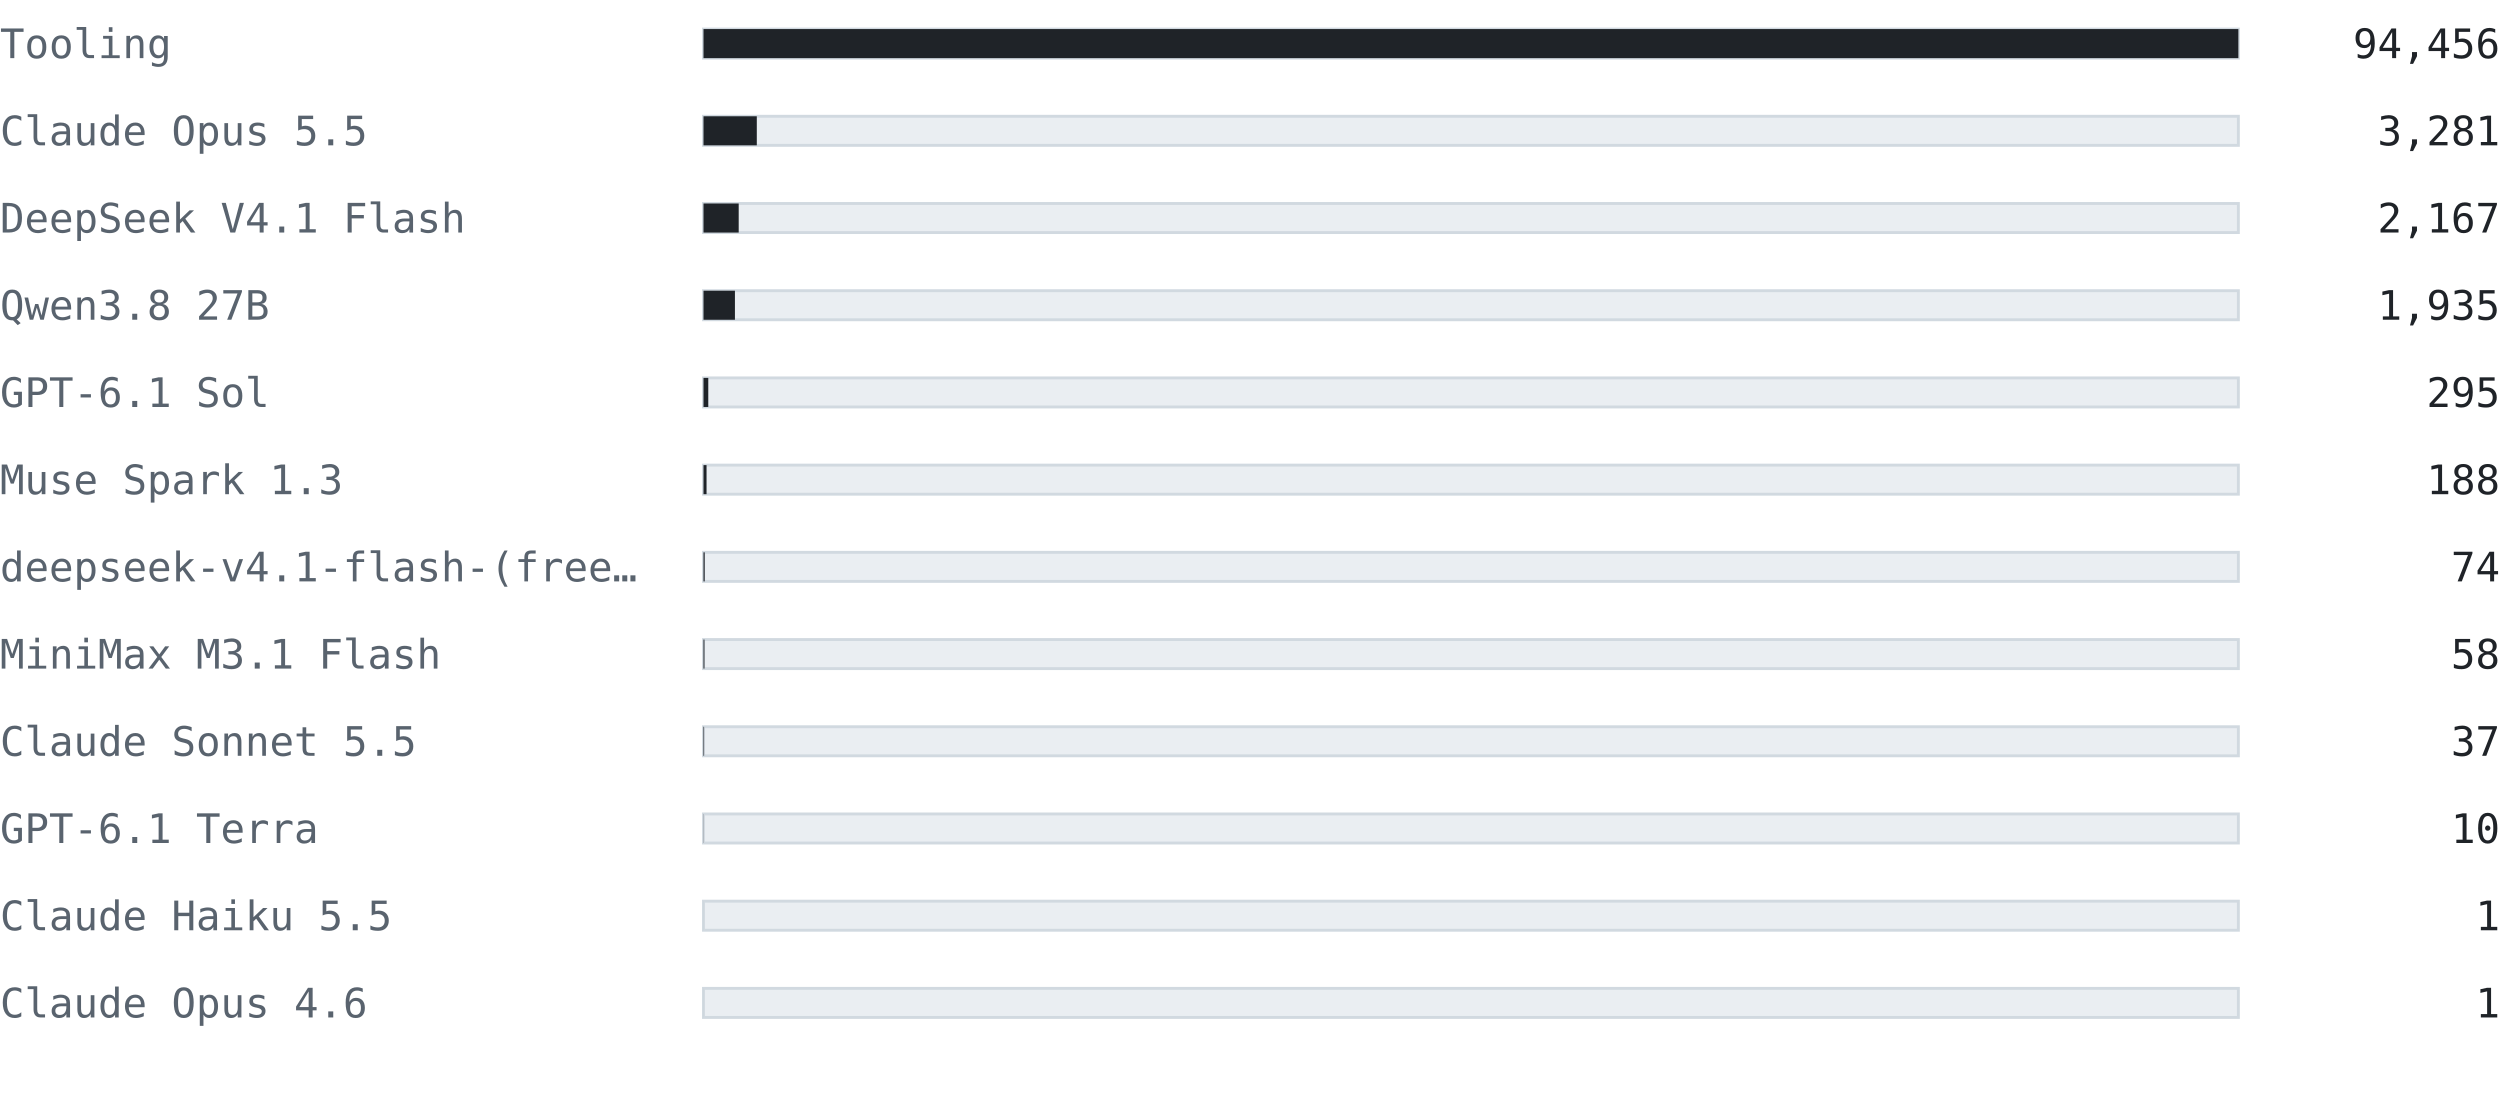
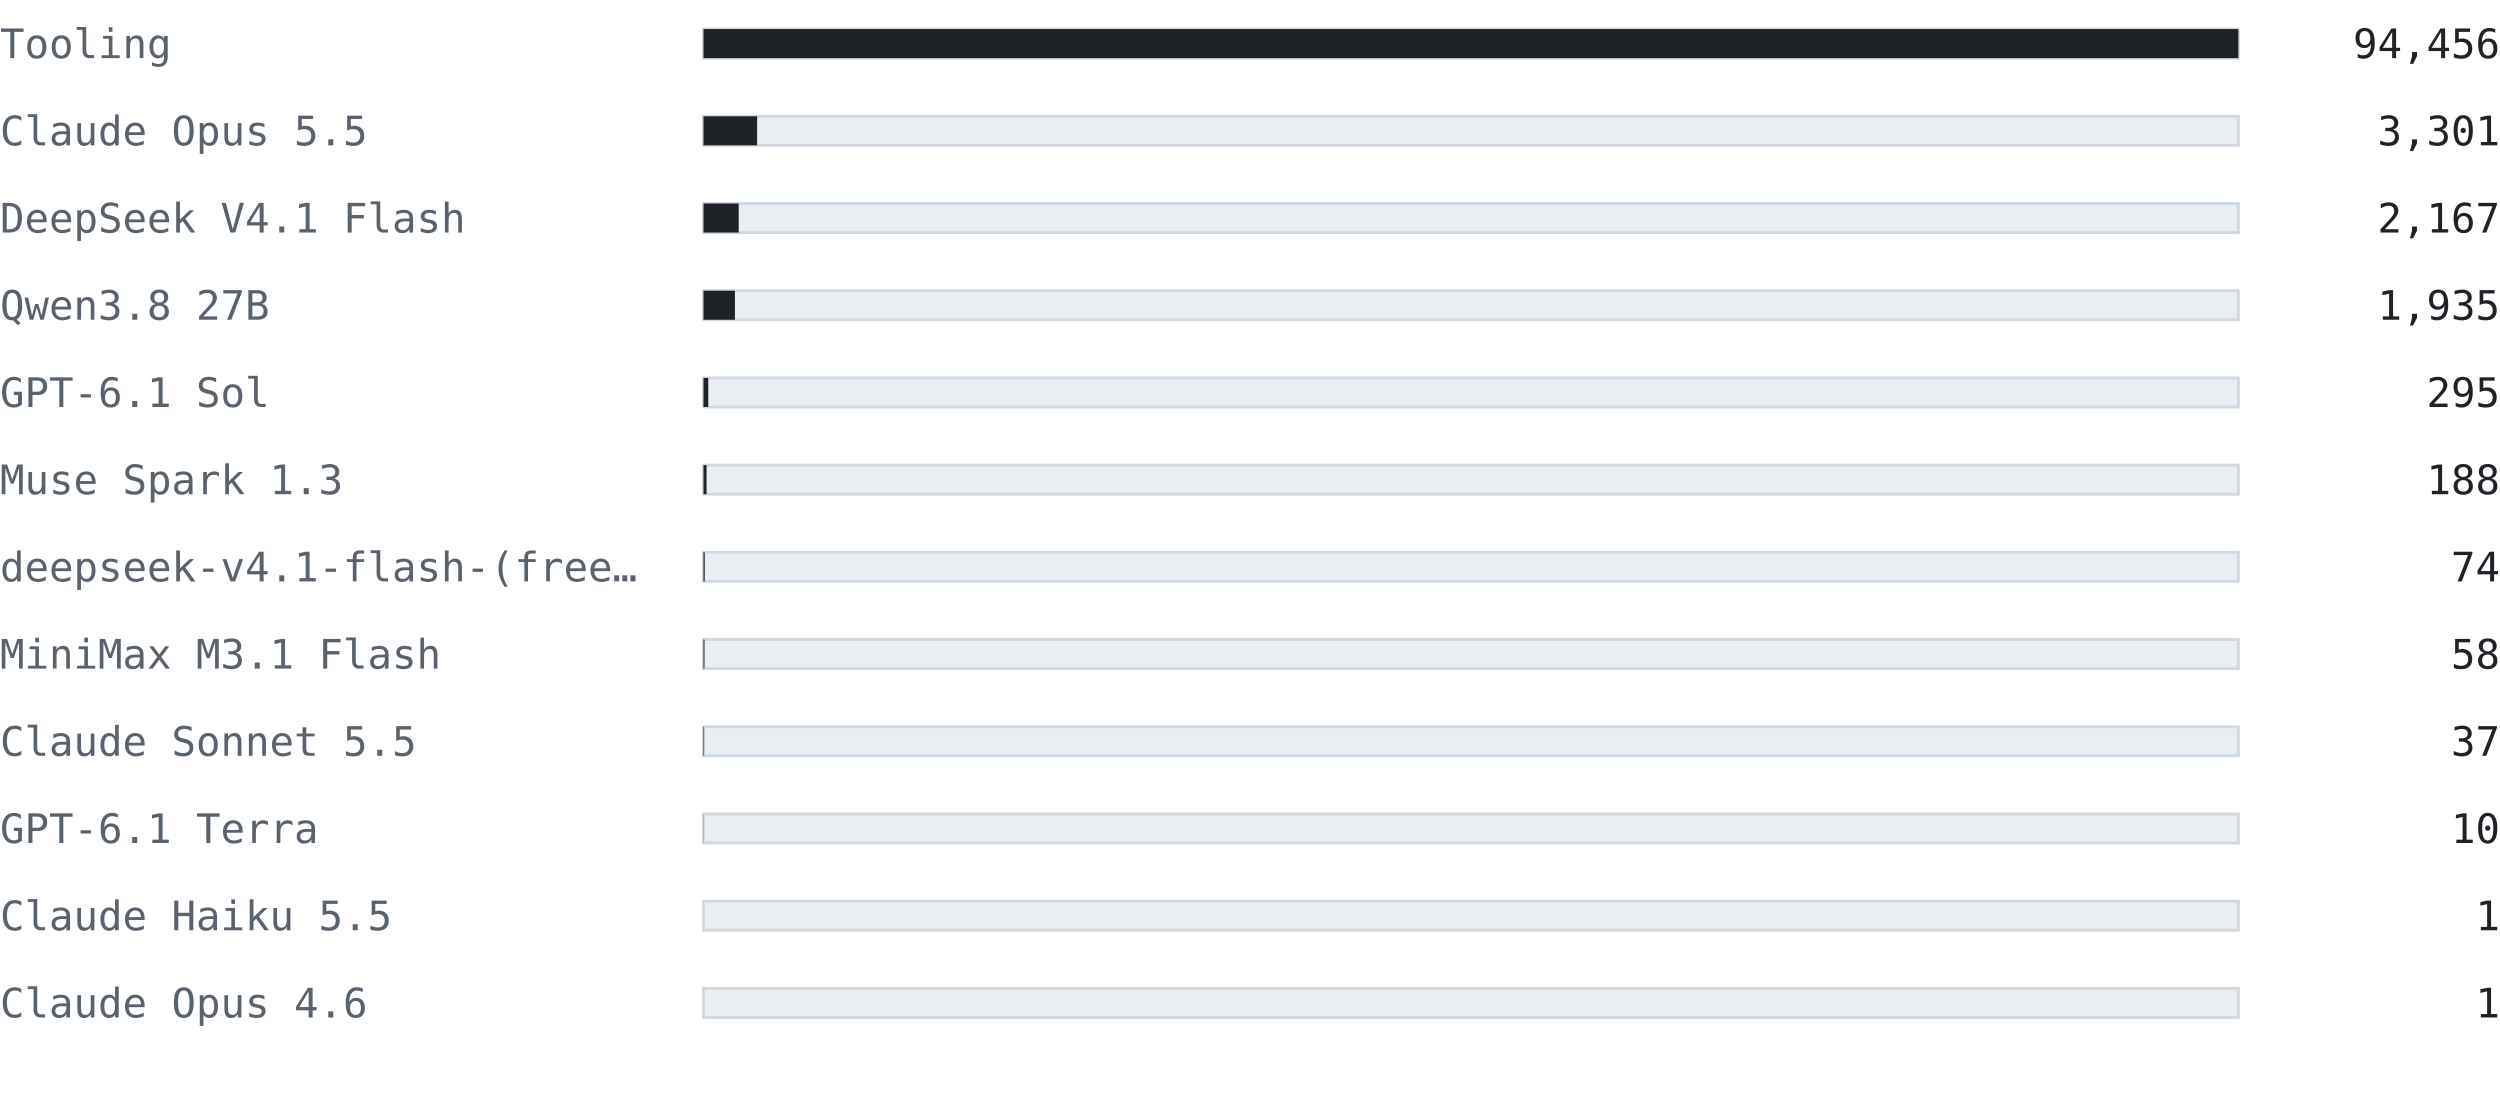
<svg xmlns="http://www.w3.org/2000/svg" width="860" height="376" viewBox="0 0 860 376" font-family="ui-monospace, SFMono-Regular, 'Cascadia Mono', Consolas, 'DejaVu Sans Mono', monospace">
  <text x="0" y="20" font-size="14" fill="#59636e" text-anchor="start" font-weight="normal">Tooling</text>
  <rect x="242" y="10" width="528" height="10" fill="#eaeef2" stroke="#d1d9e0" />
  <rect x="242" y="10" width="528" height="10" fill="#1f2328" />
  <text x="860" y="20" font-size="14" fill="#1f2328" text-anchor="end" font-weight="normal">94,456</text>
  <text x="0" y="50" font-size="14" fill="#59636e" text-anchor="start" font-weight="normal">Claude Opus 5.5</text>
  <rect x="242" y="40" width="528" height="10" fill="#eaeef2" stroke="#d1d9e0" />
-   <rect x="242" y="40" width="18.34" height="10" fill="#1f2328" />
-   <text x="860" y="50" font-size="14" fill="#1f2328" text-anchor="end" font-weight="normal">3,281</text>
+   <rect x="242" y="40" width="18.452" height="10" fill="#1f2328" />
+   <text x="860" y="50" font-size="14" fill="#1f2328" text-anchor="end" font-weight="normal">3,301</text>
  <text x="0" y="80" font-size="14" fill="#59636e" text-anchor="start" font-weight="normal">DeepSeek V4.1 Flash</text>
  <rect x="242" y="70" width="528" height="10" fill="#eaeef2" stroke="#d1d9e0" />
  <rect x="242" y="70" width="12.113" height="10" fill="#1f2328" />
  <text x="860" y="80" font-size="14" fill="#1f2328" text-anchor="end" font-weight="normal">2,167</text>
  <text x="0" y="110" font-size="14" fill="#59636e" text-anchor="start" font-weight="normal">Qwen3.8 27B</text>
  <rect x="242" y="100" width="528" height="10" fill="#eaeef2" stroke="#d1d9e0" />
  <rect x="242" y="100" width="10.816" height="10" fill="#1f2328" />
  <text x="860" y="110" font-size="14" fill="#1f2328" text-anchor="end" font-weight="normal">1,935</text>
  <text x="0" y="140" font-size="14" fill="#59636e" text-anchor="start" font-weight="normal">GPT-6.1 Sol</text>
  <rect x="242" y="130" width="528" height="10" fill="#eaeef2" stroke="#d1d9e0" />
  <rect x="242" y="130" width="1.649" height="10" fill="#1f2328" />
  <text x="860" y="140" font-size="14" fill="#1f2328" text-anchor="end" font-weight="normal">295</text>
  <text x="0" y="170" font-size="14" fill="#59636e" text-anchor="start" font-weight="normal">Muse Spark 1.3</text>
  <rect x="242" y="160" width="528" height="10" fill="#eaeef2" stroke="#d1d9e0" />
  <rect x="242" y="160" width="1.051" height="10" fill="#1f2328" />
  <text x="860" y="170" font-size="14" fill="#1f2328" text-anchor="end" font-weight="normal">188</text>
  <text x="0" y="200" font-size="14" fill="#59636e" text-anchor="start" font-weight="normal">deepseek-v4.1-flash-(free…</text>
  <rect x="242" y="190" width="528" height="10" fill="#eaeef2" stroke="#d1d9e0" />
  <rect x="242" y="190" width="0.414" height="10" fill="#1f2328" />
  <text x="860" y="200" font-size="14" fill="#1f2328" text-anchor="end" font-weight="normal">74</text>
  <text x="0" y="230" font-size="14" fill="#59636e" text-anchor="start" font-weight="normal">MiniMax M3.1 Flash</text>
  <rect x="242" y="220" width="528" height="10" fill="#eaeef2" stroke="#d1d9e0" />
  <rect x="242" y="220" width="0.324" height="10" fill="#1f2328" />
  <text x="860" y="230" font-size="14" fill="#1f2328" text-anchor="end" font-weight="normal">58</text>
  <text x="0" y="260" font-size="14" fill="#59636e" text-anchor="start" font-weight="normal">Claude Sonnet 5.5</text>
  <rect x="242" y="250" width="528" height="10" fill="#eaeef2" stroke="#d1d9e0" />
  <rect x="242" y="250" width="0.207" height="10" fill="#1f2328" />
  <text x="860" y="260" font-size="14" fill="#1f2328" text-anchor="end" font-weight="normal">37</text>
  <text x="0" y="290" font-size="14" fill="#59636e" text-anchor="start" font-weight="normal">GPT-6.1 Terra</text>
  <rect x="242" y="280" width="528" height="10" fill="#eaeef2" stroke="#d1d9e0" />
  <rect x="242" y="280" width="0.056" height="10" fill="#1f2328" />
  <text x="860" y="290" font-size="14" fill="#1f2328" text-anchor="end" font-weight="normal">10</text>
  <text x="0" y="320" font-size="14" fill="#59636e" text-anchor="start" font-weight="normal">Claude Haiku 5.5</text>
  <rect x="242" y="310" width="528" height="10" fill="#eaeef2" stroke="#d1d9e0" />
  <rect x="242" y="310" width="0.006" height="10" fill="#1f2328" />
  <text x="860" y="320" font-size="14" fill="#1f2328" text-anchor="end" font-weight="normal">1</text>
  <text x="0" y="350" font-size="14" fill="#59636e" text-anchor="start" font-weight="normal">Claude Opus 4.6</text>
  <rect x="242" y="340" width="528" height="10" fill="#eaeef2" stroke="#d1d9e0" />
  <rect x="242" y="340" width="0.006" height="10" fill="#1f2328" />
  <text x="860" y="350" font-size="14" fill="#1f2328" text-anchor="end" font-weight="normal">1</text>
</svg>
